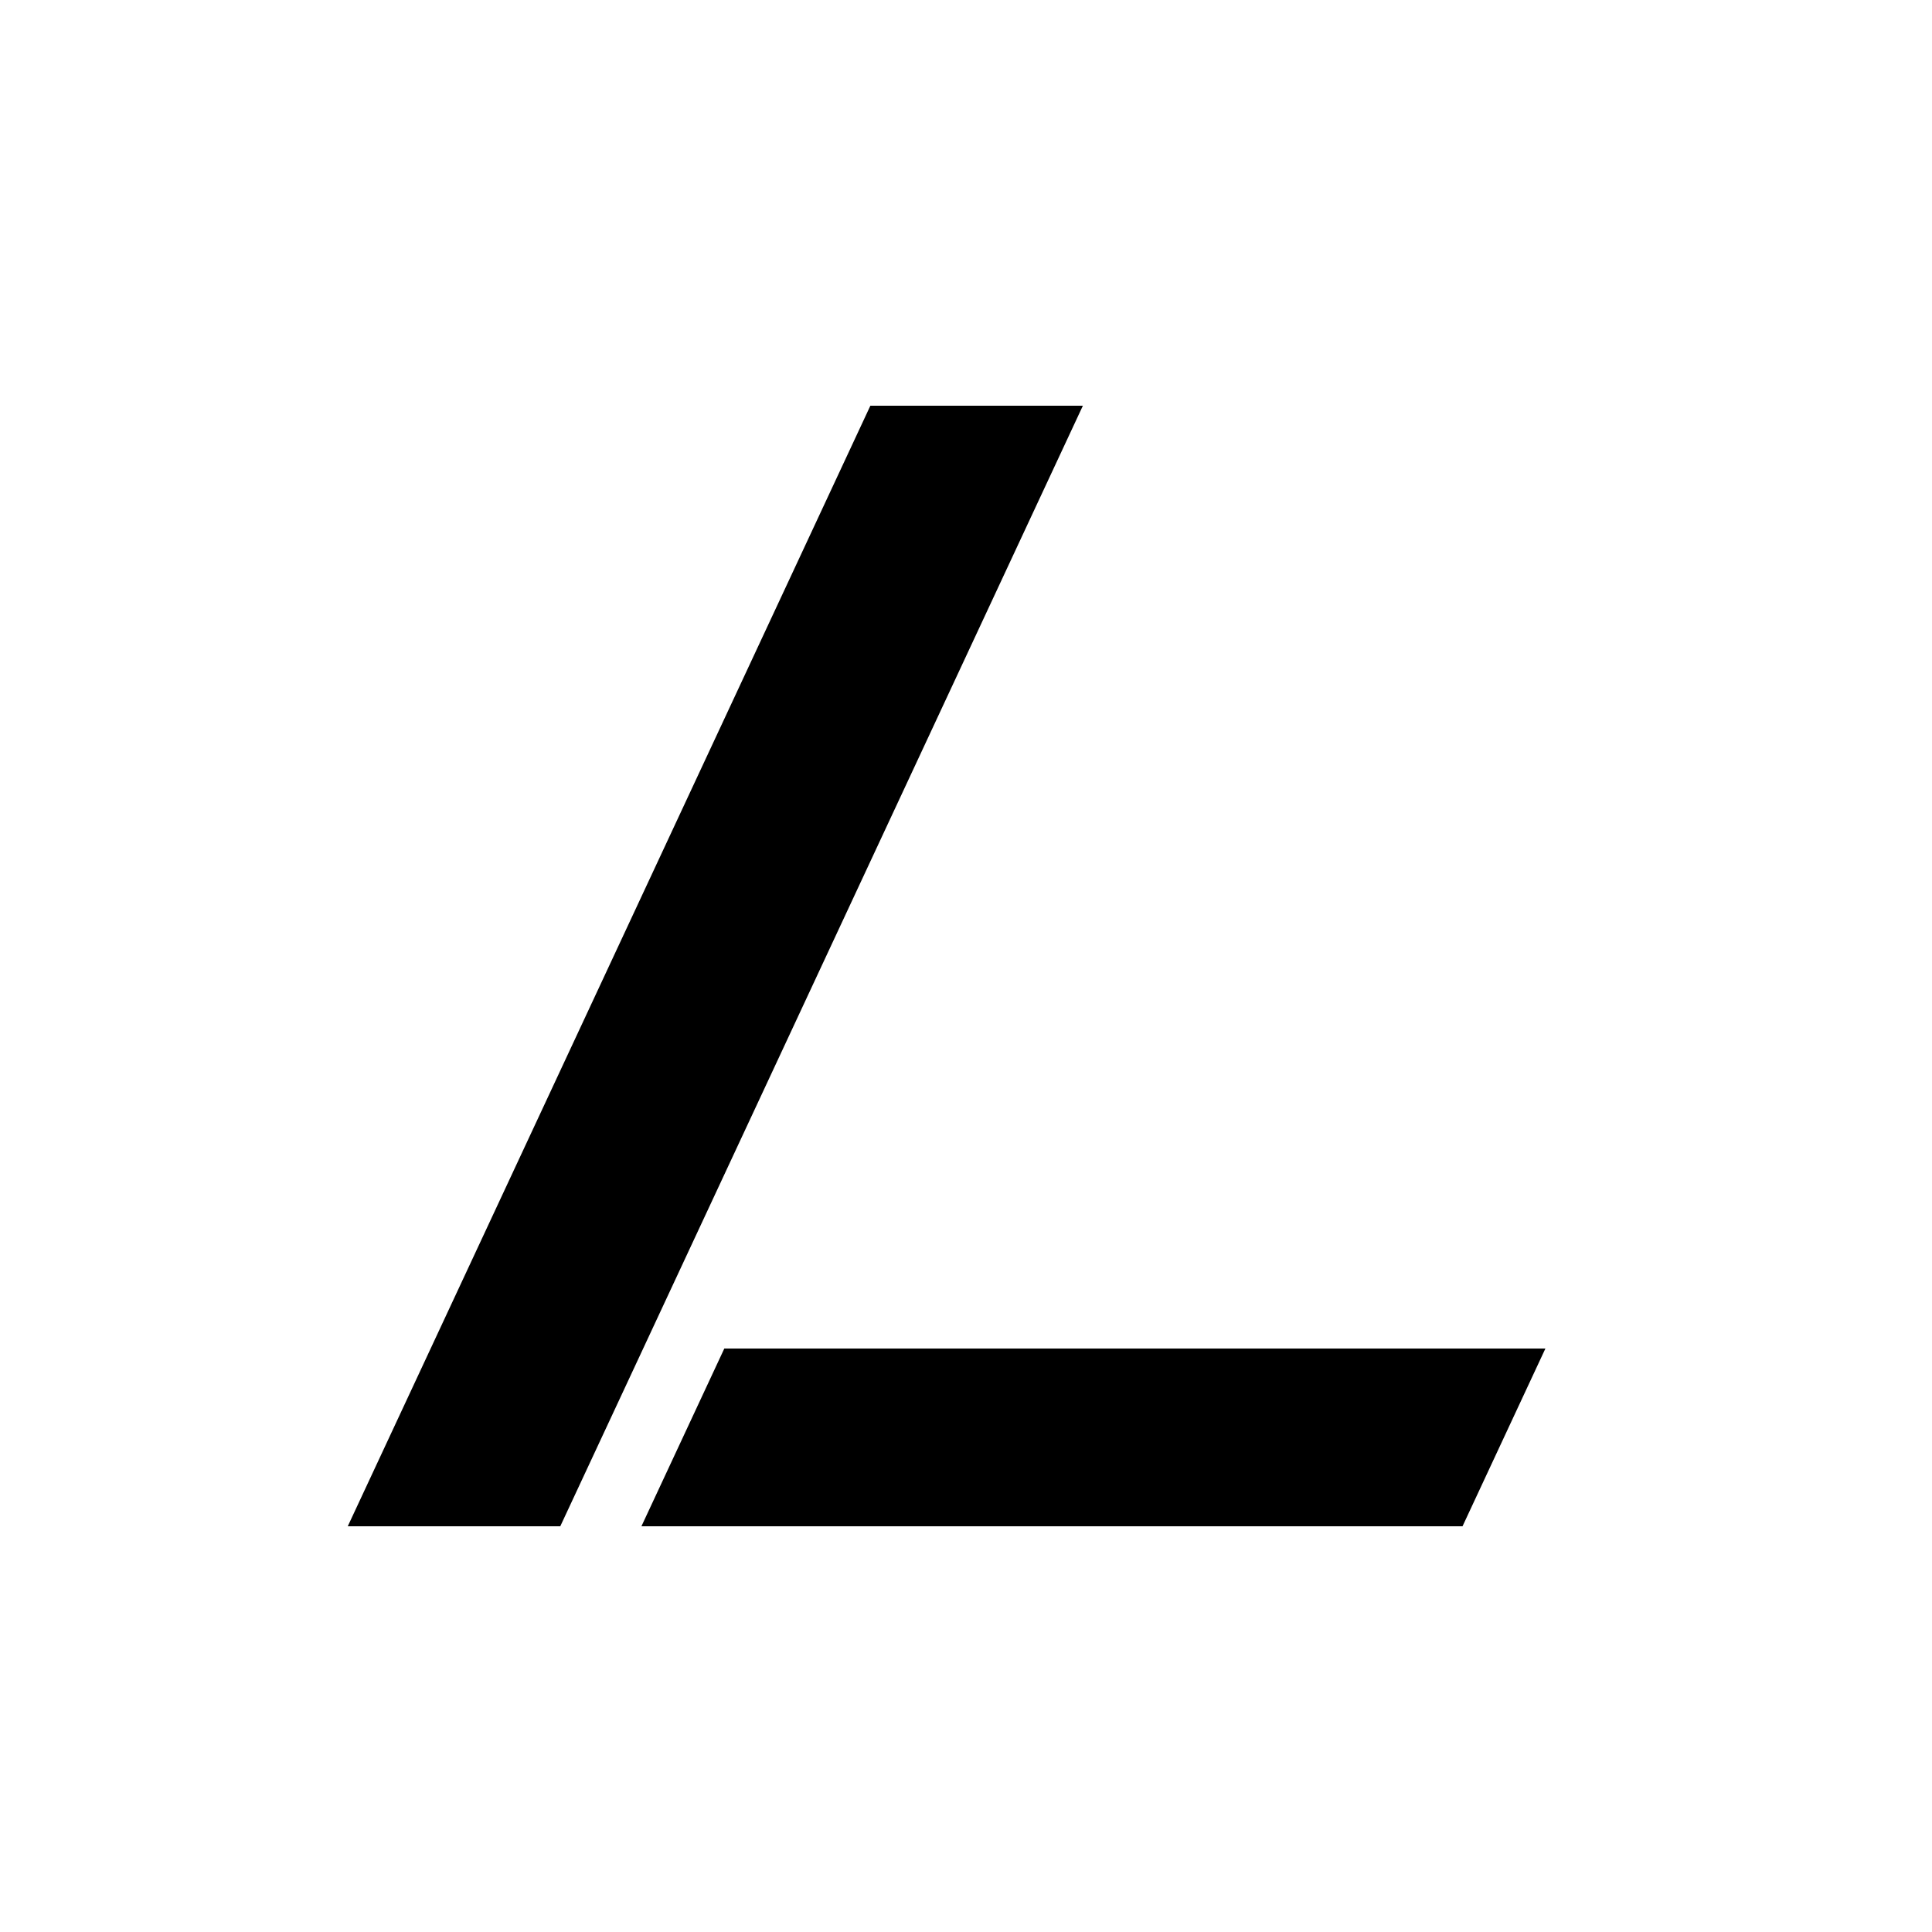
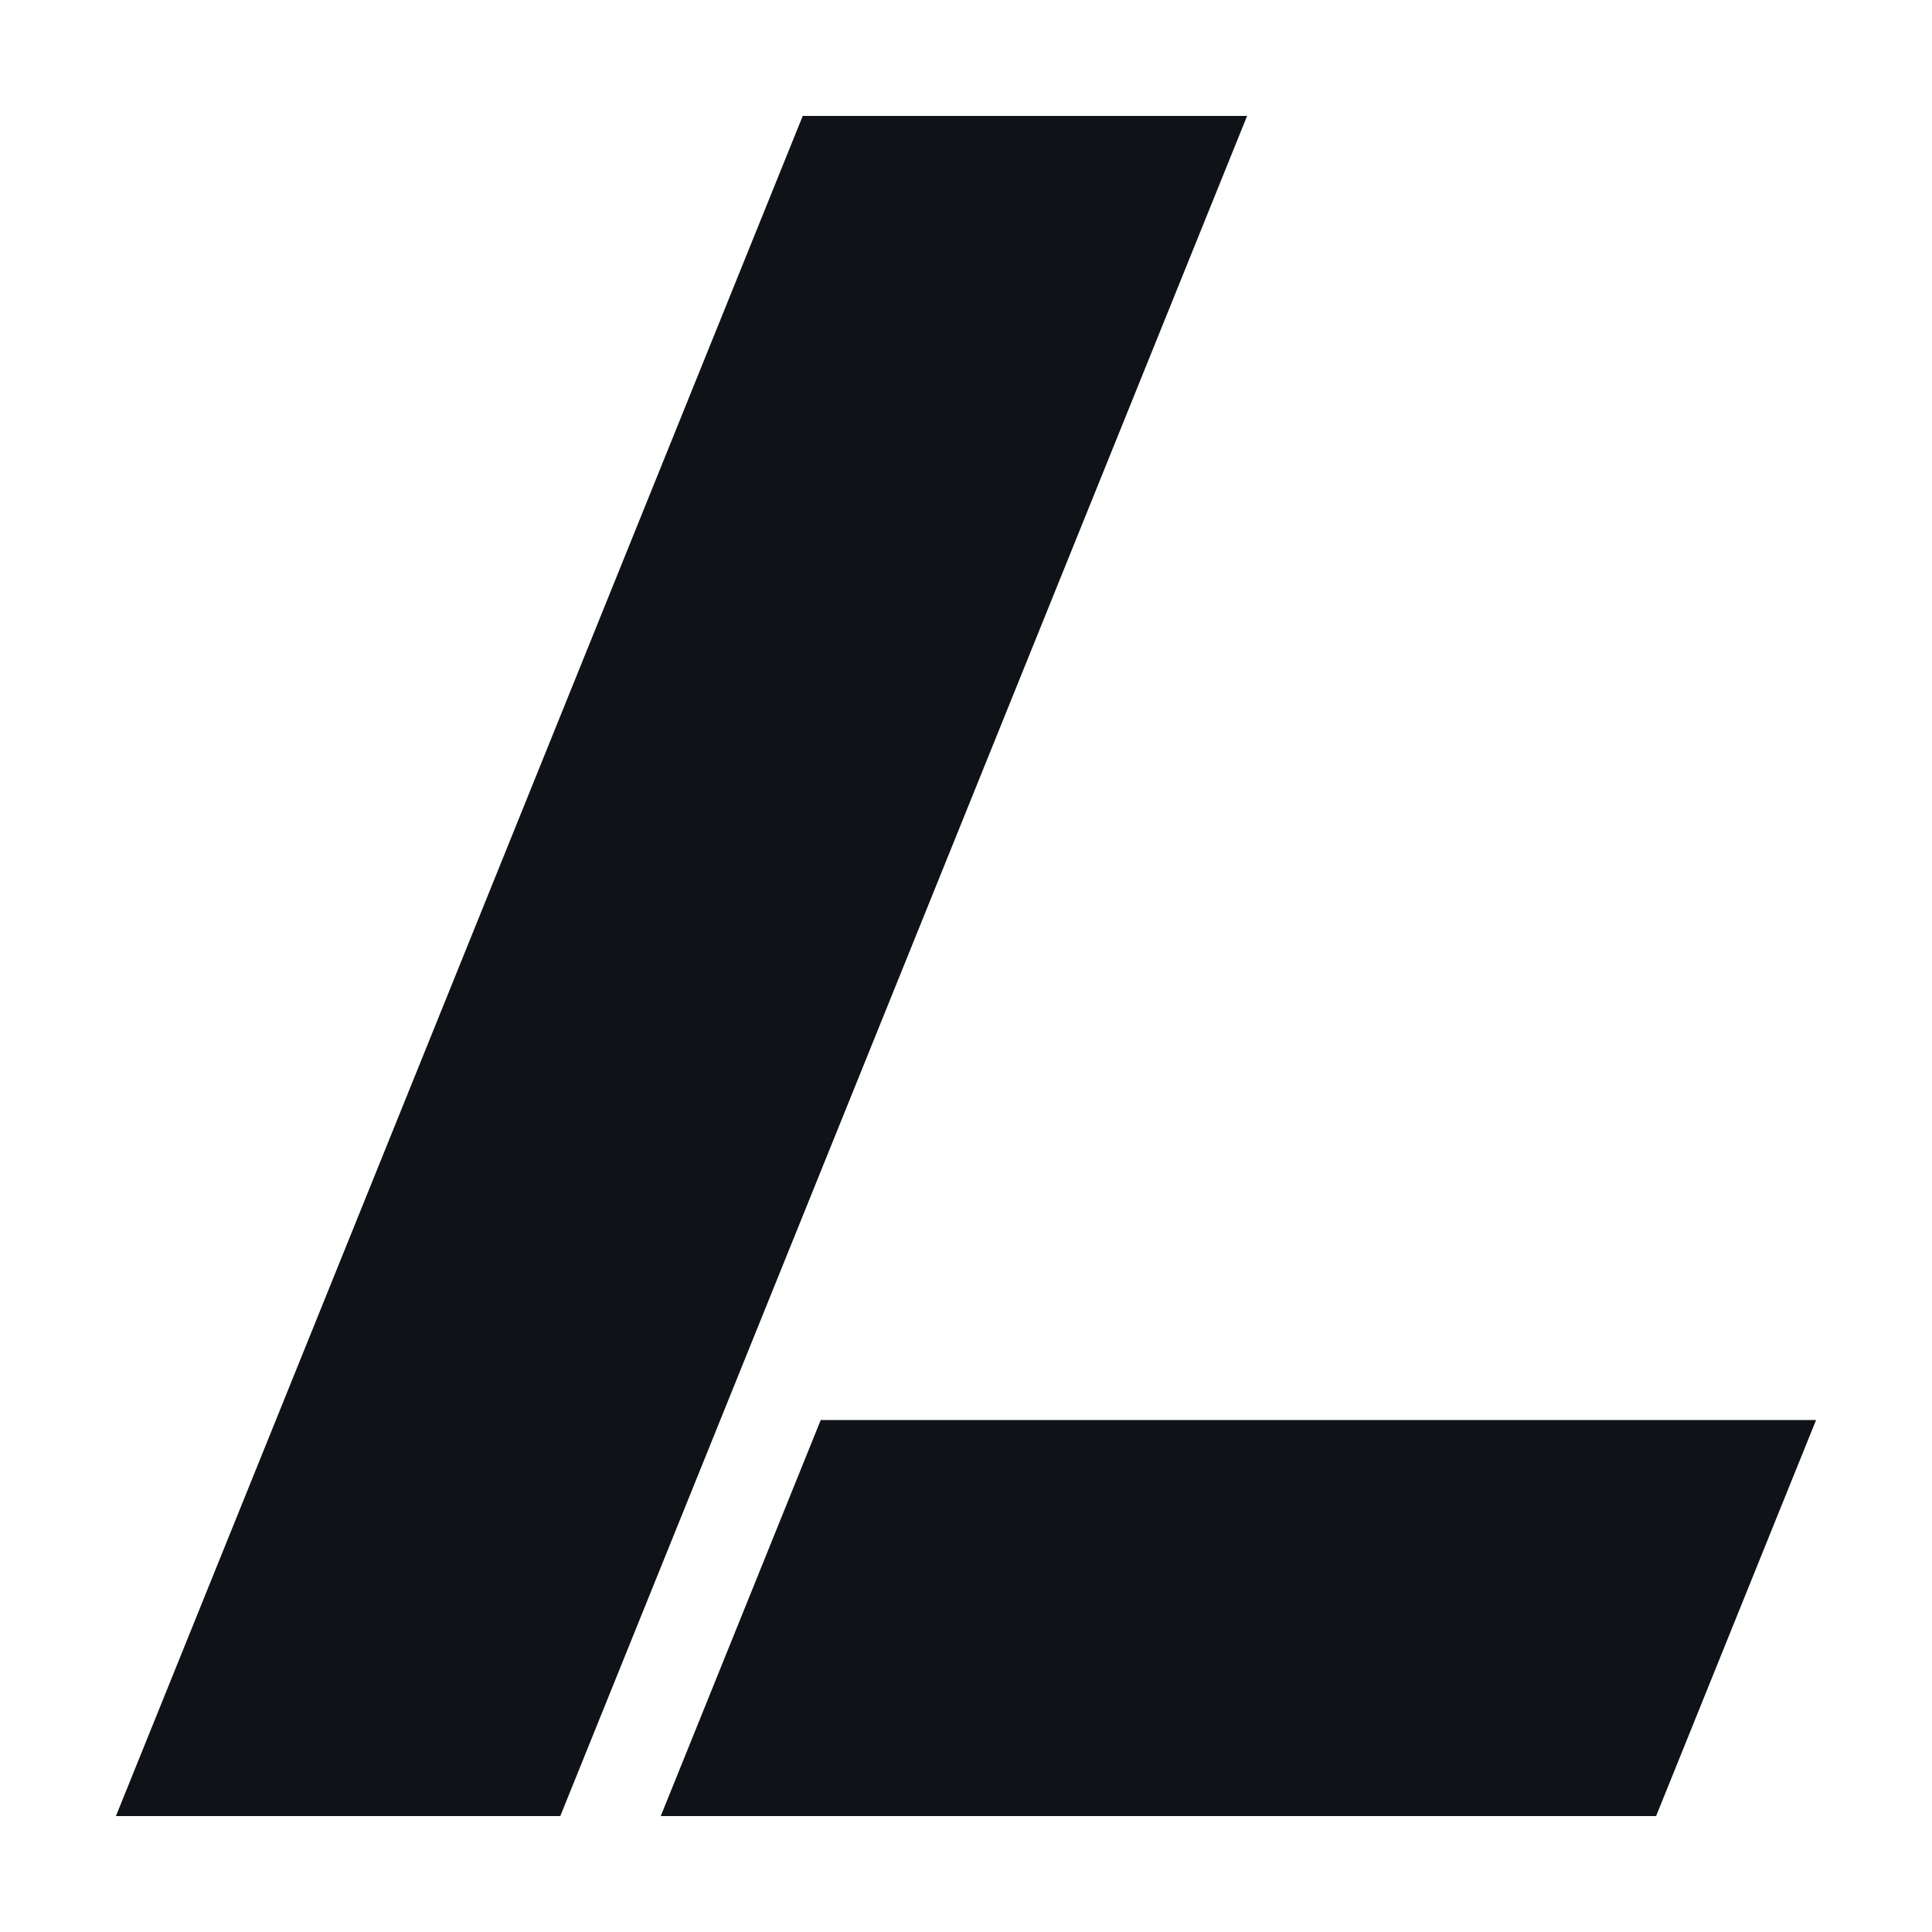
- <svg xmlns="http://www.w3.org/2000/svg" viewBox="0 0 1000 1000" width="100%" height="100%">
-   <rect width="1000" height="1000" fill="#ffffff" />
-   <g fill="#000000">
-     <polygon points="180.0,790.0 290.0,790.0 560.5,210.0 450.5,210.0" />
-     <polygon points="332.0,790.0 757.0,790.0 799.9,698.0 374.9,698.0" />
-   </g>
+ <svg xmlns="http://www.w3.org/2000/svg" viewBox="0 0 1600 1600" width="100%" height="100%" fill="none">
+   <rect width="100%" height="100%" fill="#FFFFFF" />
+   <path d="M664.8 96H1032.8L464 1504H96L664.8 96ZM679.7 1176H1504L1371.5 1504H547.2L679.7 1176Z" fill="#0F1216" />
</svg>
